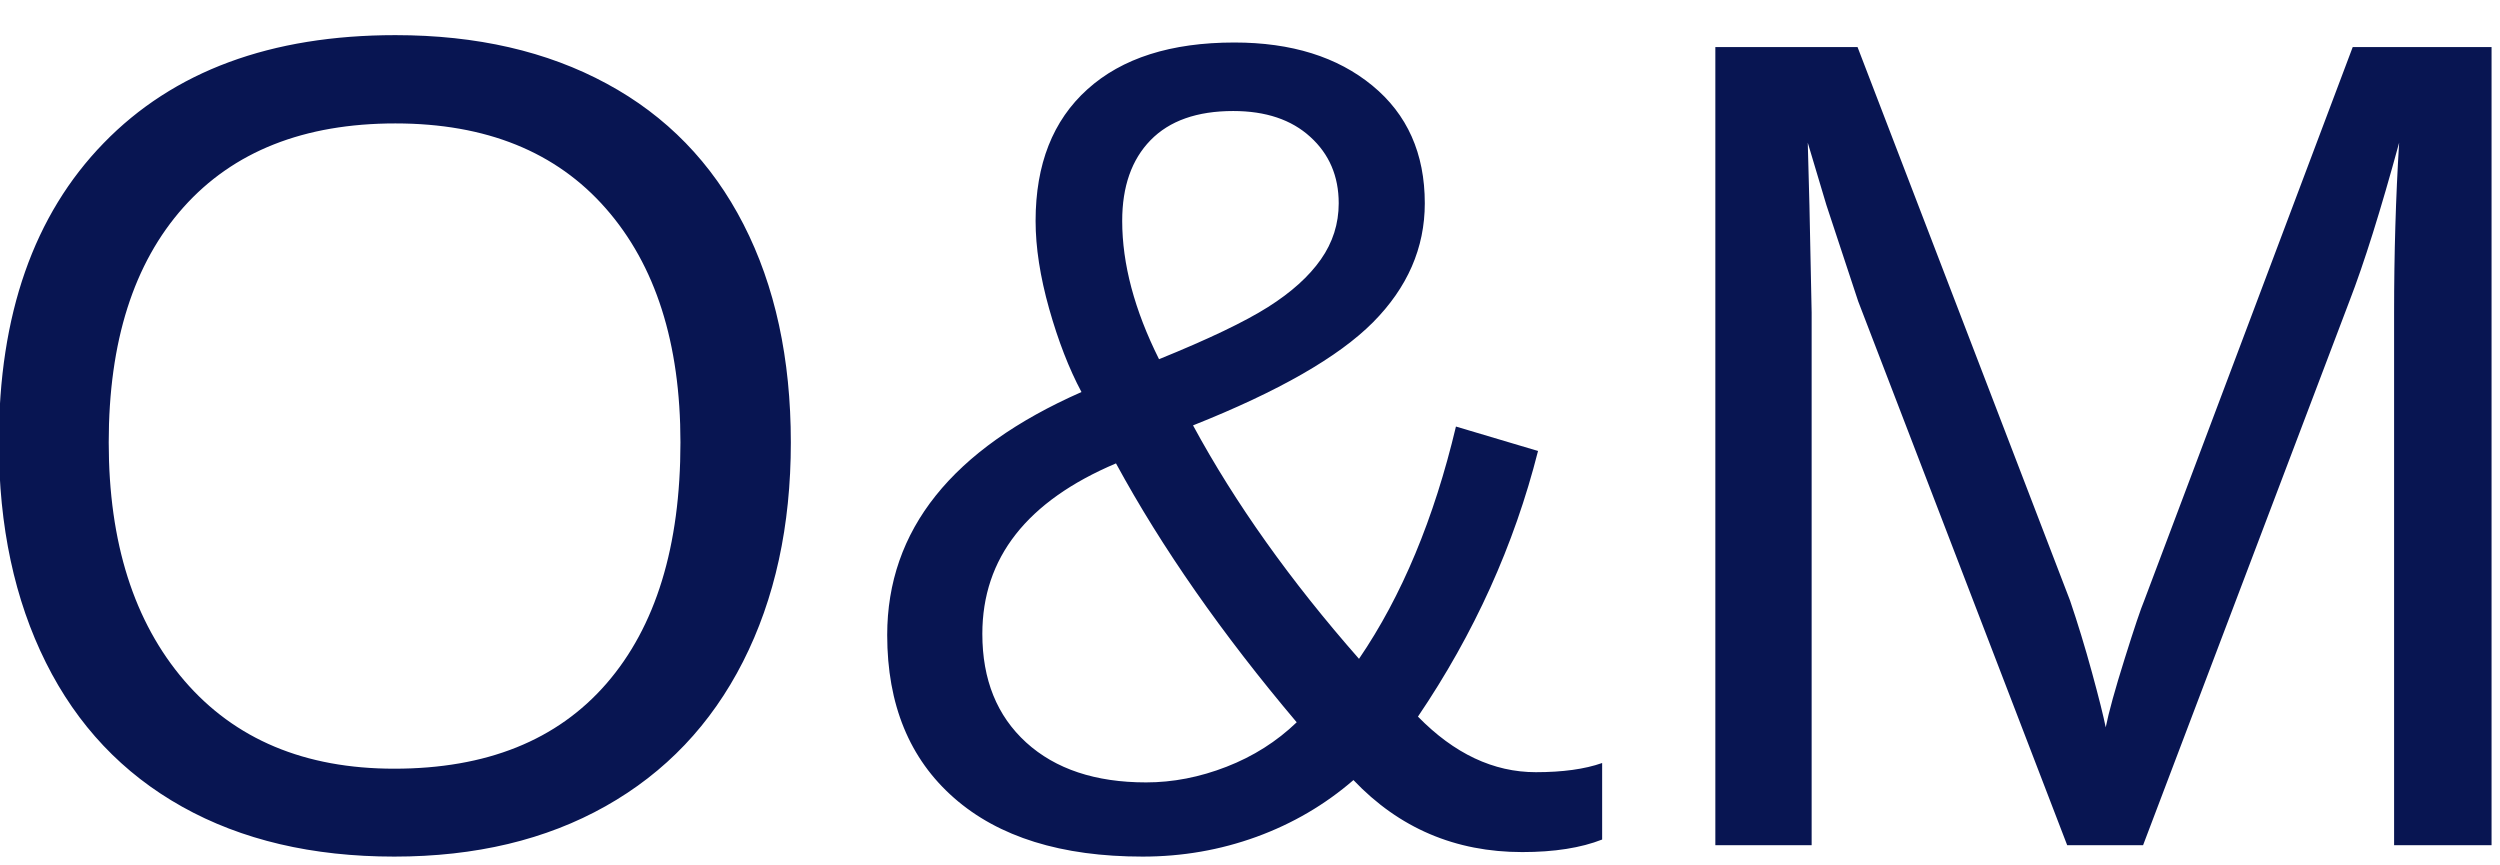
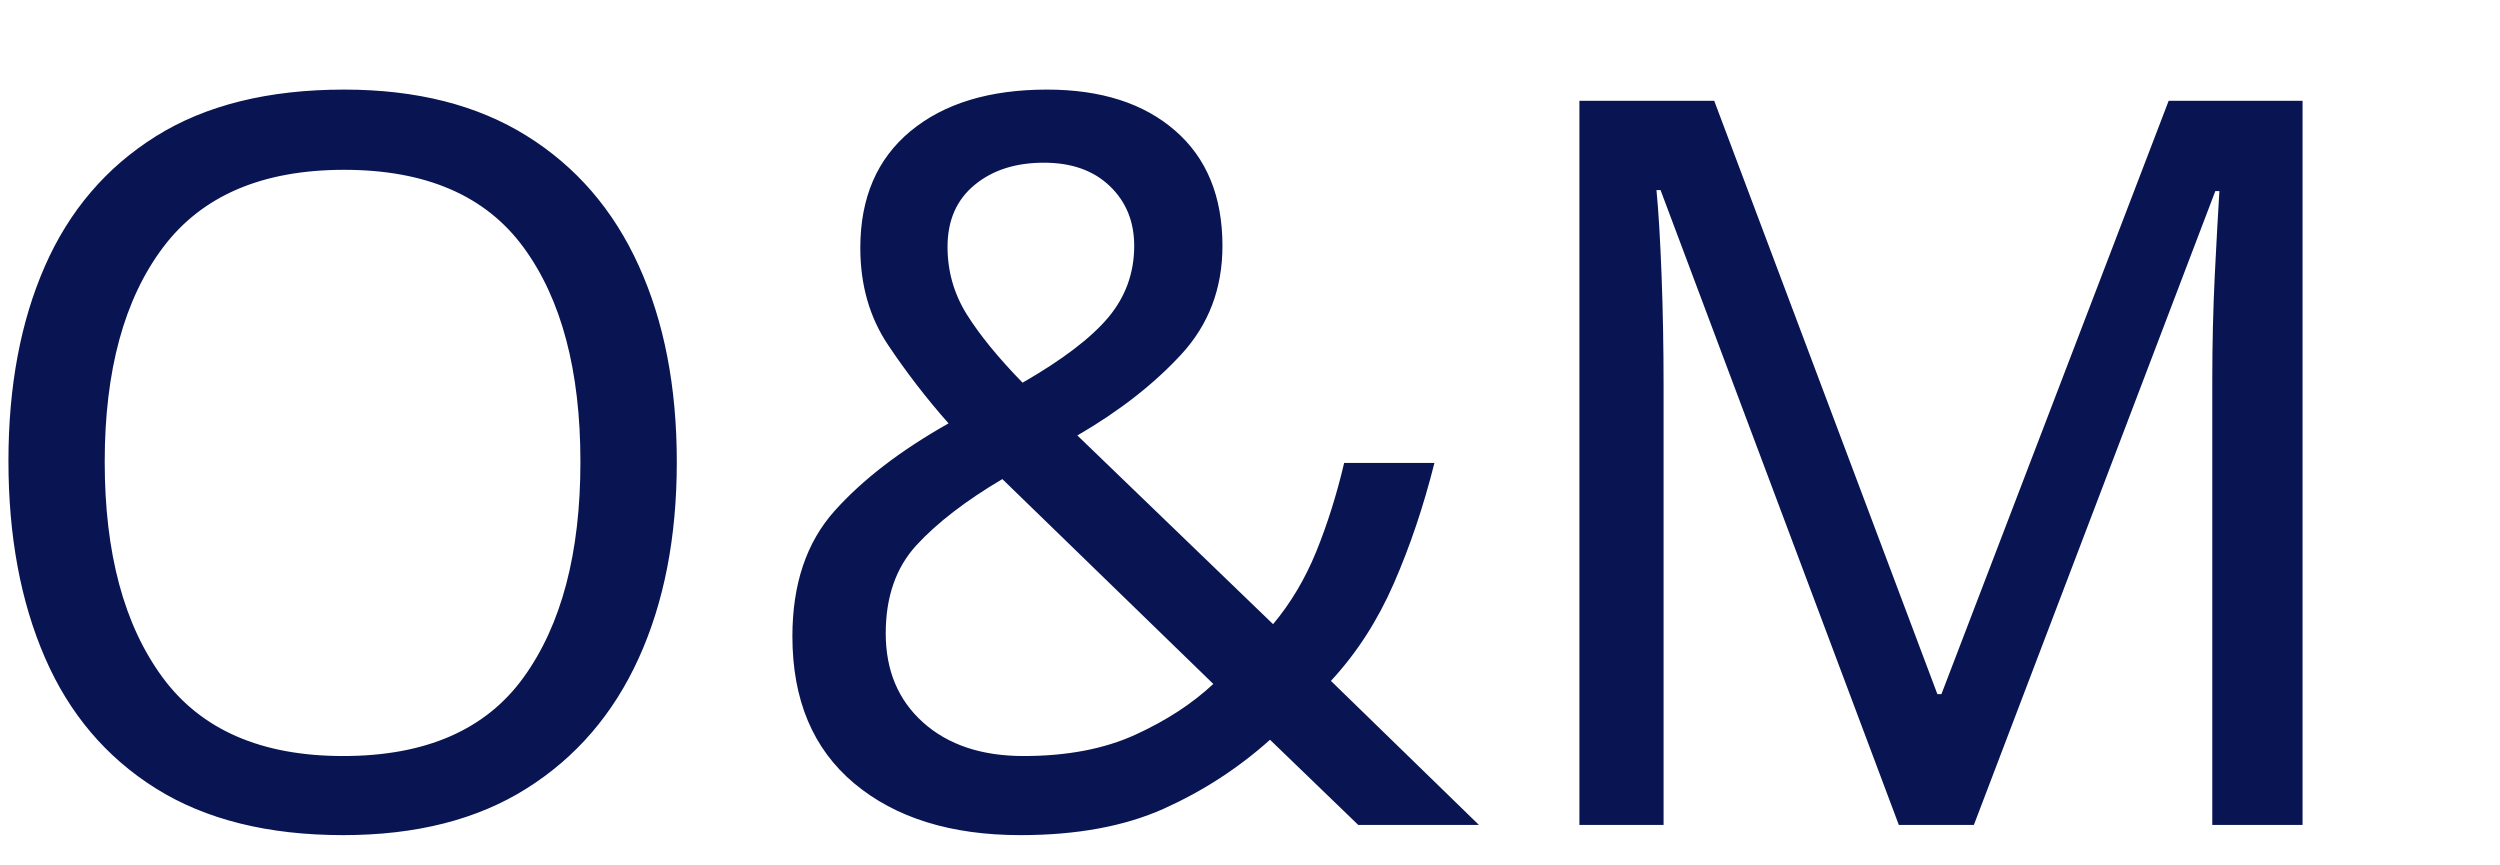
<svg xmlns="http://www.w3.org/2000/svg" width="100%" height="100%" viewBox="0 0 428 148" version="1.1" xml:space="preserve" style="fill-rule:evenodd;clip-rule:evenodd;stroke-linejoin:round;stroke-miterlimit:2;">
-   <g transform="matrix(1.41629,0,0,1.41629,-9.60157,144.702)">
-     <text x="0px" y="0px" style="font-family:'ArialMT', 'Arial', sans-serif;font-size:140.244px;fill:rgb(8,21,82);">O&amp;M</text>
+   <g transform="matrix(1.23806,0,0,1.23806,-9.15632,141.233)">
+     <text x="0px" y="0px" style="font-family:'Futura-Medium', 'Futura', sans-serif;font-weight:500;font-size:140.244px;fill:rgb(8,21,82);">O&amp;M</text>
  </g>
</svg>
